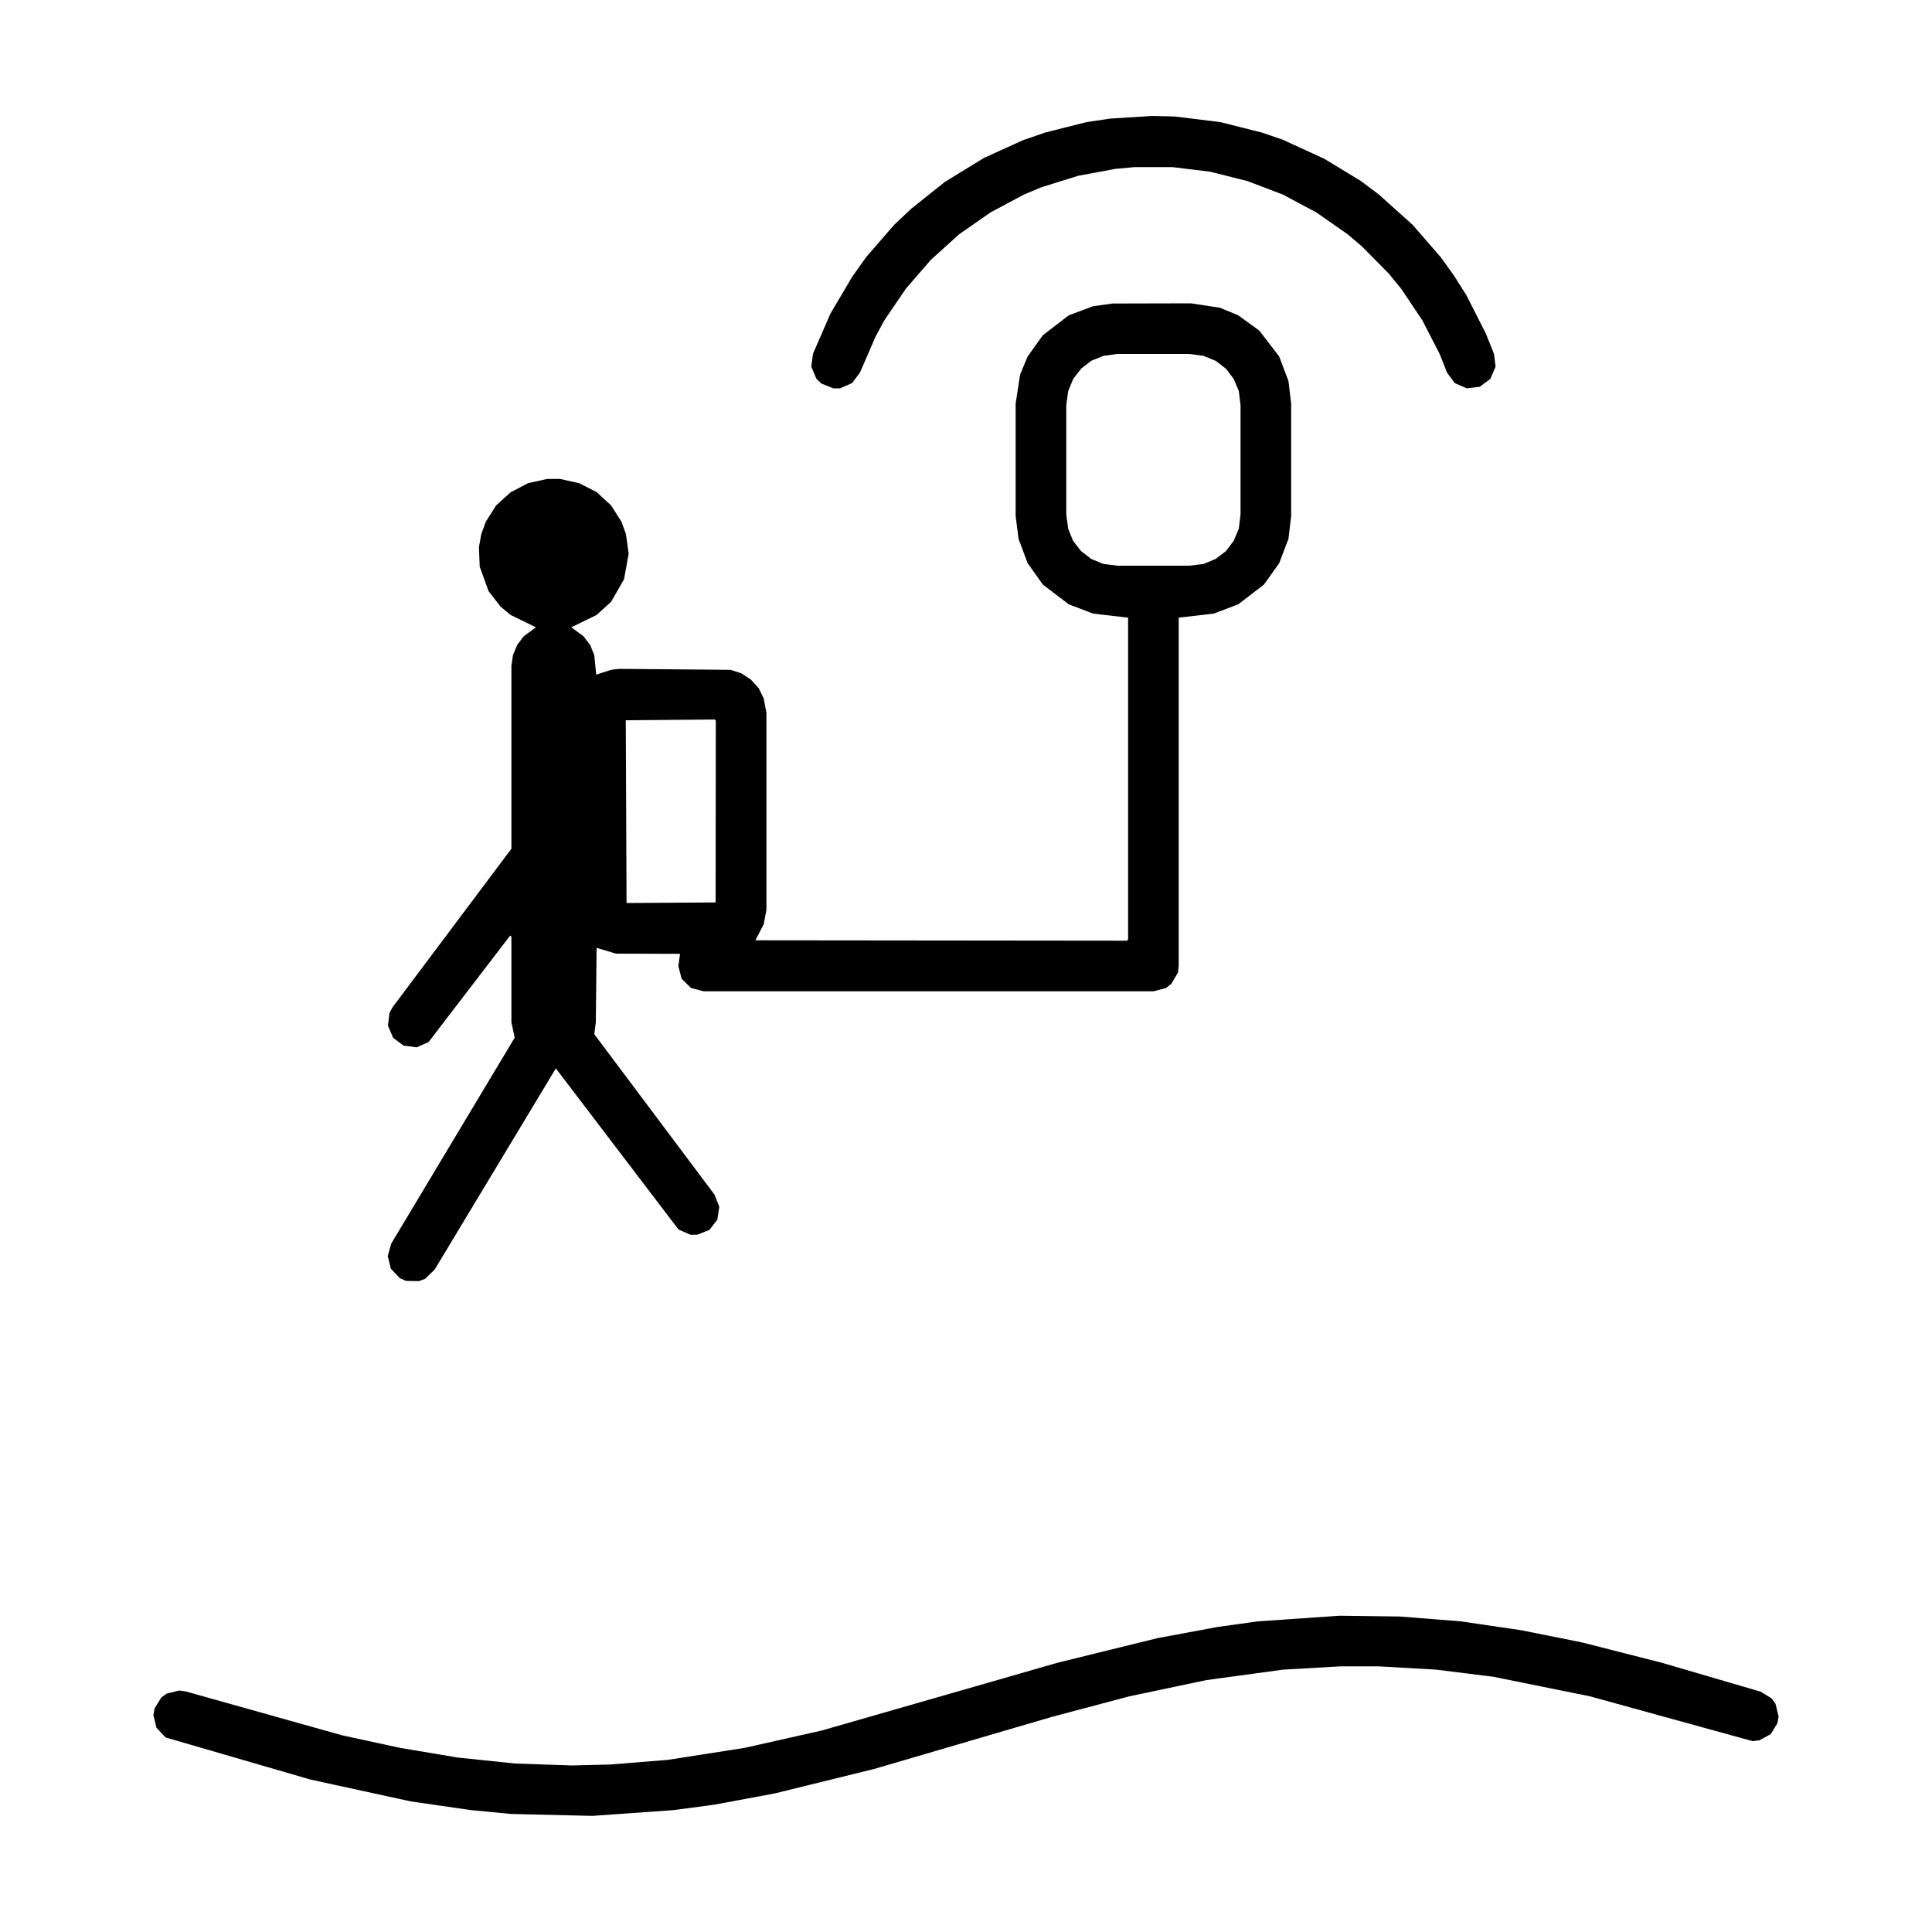
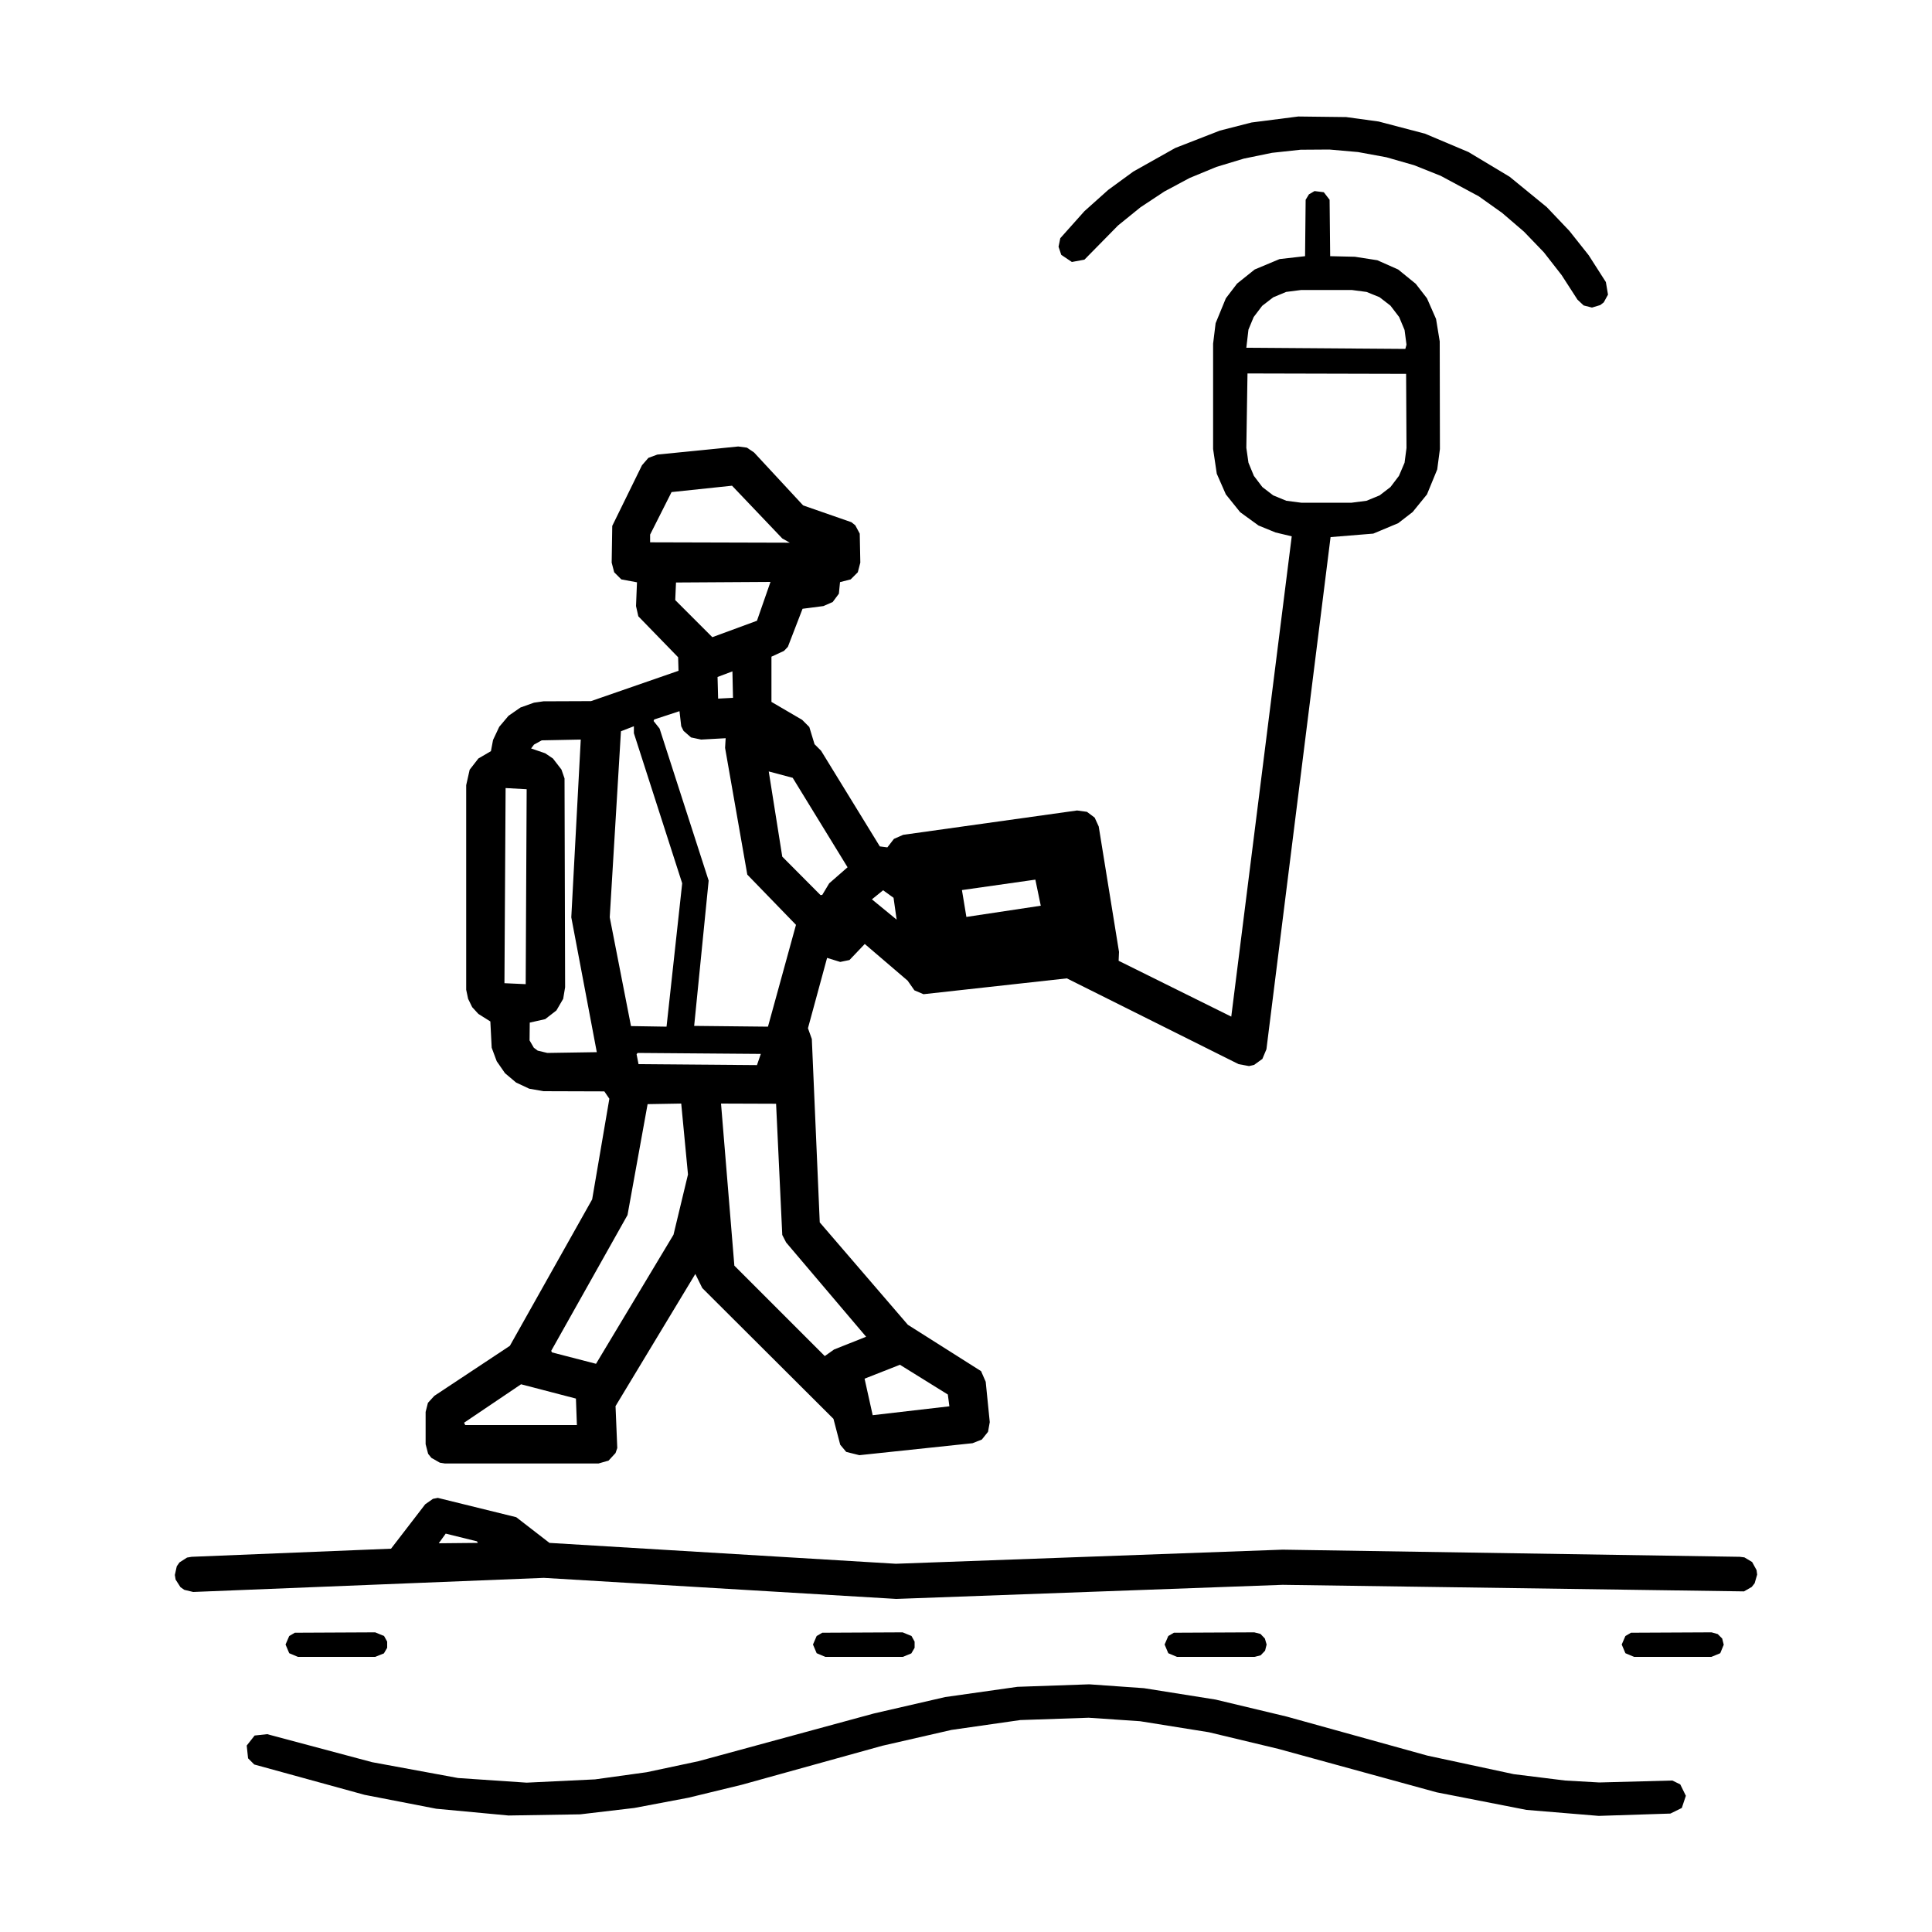
<svg xmlns="http://www.w3.org/2000/svg" viewBox="0 0 1000 1000" width="100%" height="100%">
-   <path fill="currentColor" d="M160.7 921.1 L85.7 899.3 L81.0 894.3 L79.4 887.8 L80.0 884.3 L83.5 878.6 L86.3 876.6 L92.8 875.0 L96.2 875.5 L177.1 898.2 L207.1 904.7 L236.9 909.7 L266.6 912.8 L296.2 913.8 L316.0 913.3 L345.7 910.9 L385.4 904.7 L425.4 895.7 L547.5 860.6 L599.1 847.9 L630.3 842.1 L651.2 839.2 L693.4 836.3 L724.6 836.7 L756.0 839.2 L787.4 843.8 L818.8 850.1 L860.0 860.6 L911.3 875.6 L917.0 879.1 L919.0 881.9 L920.6 888.4 L920.0 891.9 L916.5 897.6 L910.6 900.8 L907.1 901.2 L822.9 878.0 L773.0 867.9 L743.3 864.2 L713.6 862.5 L693.9 862.5 L664.2 864.2 L624.5 869.6 L584.6 878.0 L544.3 888.7 L452.5 915.6 L400.9 928.3 L369.7 934.1 L348.8 936.9 L306.6 939.9 L264.6 938.9 L243.7 936.9 L212.6 932.4 Z M453.1 174.4 L445.1 192.9 L441.0 198.3 L434.8 201.0 L431.3 201.0 L425.1 198.5 L422.6 196.1 L419.9 189.8 L420.8 183.1 L429.9 162.2 L441.2 143.1 L448.3 133.1 L462.8 116.4 L471.7 108.0 L489.0 94.2 L509.2 81.8 L529.4 72.6 L541.0 68.6 L562.4 63.2 L574.5 61.4 L596.6 60.0 L608.1 60.3 L631.6 63.2 L653.1 68.6 L663.9 72.3 L685.5 82.2 L704.4 93.7 L713.6 100.6 L731.2 116.4 L745.7 133.1 L752.4 142.4 L759.0 152.8 L769.0 172.5 L773.3 183.2 L774.1 189.8 L771.4 196.1 L765.9 200.2 L759.2 201.0 L753.0 198.3 L749.0 192.9 L745.2 183.3 L736.2 165.8 L725.2 149.4 L718.9 141.7 L705.1 127.7 L697.6 121.3 L681.4 110.0 L664.0 100.7 L645.6 93.7 L626.5 88.9 L606.9 86.5 L587.2 86.5 L577.4 87.4 L558.0 91.0 L539.1 96.9 L530.0 100.7 L512.6 110.0 L496.4 121.3 L481.8 134.5 L468.9 149.4 L457.8 165.7 Z M308.8 254.7 L316.3 261.6 L321.7 270.1 L324.0 276.5 L325.4 286.6 L323.0 299.8 L316.3 311.5 L308.8 318.3 L295.7 324.7 L302.0 329.3 L305.5 333.9 L307.6 339.1 L308.6 349.2 L316.3 346.7 L320.5 346.2 L378.1 346.7 L383.7 348.5 L388.7 351.8 L392.7 356.2 L395.3 361.5 L396.7 369.0 L396.7 470.9 L395.3 478.4 L391.0 486.7 L583.3 486.9 L583.9 486.3 L583.9 319.7 L565.8 317.6 L553.2 312.8 L539.8 302.6 L531.9 291.5 L527.2 278.9 L525.7 267.1 L525.7 208.9 L528.0 193.9 L531.9 184.5 L539.8 173.5 L553.2 163.2 L565.8 158.5 L575.9 157.1 L616.4 157.0 L631.5 159.3 L640.9 163.2 L651.8 171.1 L662.1 184.5 L666.9 197.2 L668.3 208.9 L668.3 267.1 L666.9 278.9 L662.1 291.5 L654.2 302.6 L640.9 312.8 L628.2 317.6 L610.1 319.7 L610.1 500.0 L609.7 503.4 L606.3 509.2 L603.5 511.4 L597.0 513.1 L364.2 513.1 L357.7 511.4 L352.8 506.6 L351.1 500.0 L352.0 493.7 L318.8 493.6 L308.8 490.6 L308.4 529.1 L307.6 535.3 L369.8 618.3 L372.3 624.6 L371.3 631.3 L367.2 636.6 L360.9 639.1 L357.4 639.1 L351.2 636.4 L287.7 553.0 L225.0 657.1 L220.1 661.9 L216.9 663.1 L210.2 663.0 L207.0 661.6 L202.3 656.7 L200.7 650.1 L202.5 643.7 L266.4 537.1 L264.7 529.1 L264.7 484.8 L264.1 484.2 L221.8 539.4 L215.6 542.1 L208.9 541.2 L203.5 537.2 L200.8 530.9 L201.6 524.3 L203.3 521.2 L264.7 439.3 L264.7 344.7 L265.5 339.1 L267.7 333.8 L271.1 329.3 L277.4 324.7 L264.3 318.3 L259.1 314.0 L252.9 306.0 L248.3 293.3 L247.9 283.2 L249.1 276.5 L251.4 270.1 L256.8 261.6 L264.3 254.8 L273.3 250.1 L283.2 247.9 L289.9 247.9 L299.8 250.1 Z M629.3 186.8 L623.0 184.2 L615.6 183.2 L578.4 183.2 L571.1 184.2 L564.9 186.7 L559.6 190.8 L555.5 196.1 L552.9 202.4 L551.9 209.8 L551.9 266.3 L552.9 273.7 L555.4 279.9 L559.5 285.2 L564.8 289.3 L571.1 291.9 L578.4 292.8 L615.6 292.8 L623.0 291.9 L629.2 289.3 L634.5 285.3 L638.5 280.0 L641.2 273.7 L642.1 266.2 L642.1 209.7 L641.2 202.4 L638.6 196.2 L634.6 190.9 Z M370.5 373.0 L369.9 372.4 L323.9 372.8 L324.3 467.4 L370.4 467.1 Z" />
+   <path fill="currentColor" d="M902.7 823.7 L663.9 820.3 L463.9 827.6 L281.5 816.7 L100.0 824.0 L95.4 822.9 L93.4 821.5 L90.9 817.6 L90.5 815.2 L91.5 810.7 L92.9 808.7 L96.8 806.2 L99.2 805.8 L202.4 801.6 L220.1 778.6 L224.1 775.8 L226.6 775.3 L267.2 785.3 L284.4 798.6 L463.7 809.4 L663.9 802.1 L900.5 805.8 L902.9 806.1 L906.9 808.5 L909.2 812.7 L909.5 815.0 L908.2 819.5 L906.7 821.4 Z M230.7 793.8 L227.1 798.8 L247.3 798.6 L246.9 797.8 Z M890.4 855.7 L885.8 857.6 L845.8 857.6 L841.3 855.7 L839.4 851.2 L841.3 846.8 L844.2 845.1 L885.9 844.9 L889.1 845.8 L891.4 848.1 L892.2 851.3 Z M188.7 929.0 L131.6 913.3 L128.4 910.1 L127.7 903.5 L131.8 898.3 L138.3 897.6 L192.6 912.1 L237.1 920.3 L272.6 922.7 L308.0 921.0 L334.7 917.3 L361.5 911.6 L452.3 886.9 L489.2 878.4 L526.6 873.1 L563.8 871.8 L592.1 873.8 L629.2 879.7 L666.0 888.5 L738.8 908.7 L783.5 918.3 L810.1 921.6 L827.8 922.6 L865.6 921.6 L869.7 923.6 L872.6 929.5 L870.5 935.8 L864.6 938.7 L827.5 939.9 L790.1 936.8 L743.6 927.7 L661.6 905.2 L625.7 896.6 L590.1 890.9 L563.5 889.1 L528.1 890.3 L492.5 895.4 L456.7 903.6 L383.9 923.8 L356.3 930.5 L328.3 935.8 L300.3 939.1 L263.2 939.7 L225.8 936.2 Z M602.7 99.1 L590.3 107.3 L578.7 116.7 L561.3 134.4 L554.8 135.6 L549.3 131.9 L547.9 127.7 L548.8 123.3 L561.3 109.3 L573.6 98.3 L586.6 88.8 L608.3 76.6 L631.4 67.6 L647.8 63.4 L672.0 60.3 L696.8 60.6 L713.6 62.9 L737.6 69.2 L760.1 78.7 L781.4 91.5 L800.6 107.2 L812.3 119.5 L822.3 132.1 L831.2 146.0 L832.3 152.5 L830.1 156.5 L828.3 157.9 L824.0 159.2 L819.7 158.1 L816.5 155.1 L808.3 142.4 L799.1 130.6 L788.8 119.9 L777.5 110.2 L765.4 101.6 L745.7 91.0 L731.9 85.5 L717.6 81.4 L702.9 78.7 L688.1 77.4 L673.2 77.5 L658.4 79.1 L643.8 82.1 L629.6 86.4 L615.8 92.1 Z M253.8 528.7 L247.6 524.8 L244.4 521.3 L242.3 517.0 L241.3 512.3 L241.3 406.4 L243.1 398.4 L247.6 392.6 L254.1 388.8 L255.2 383.0 L258.4 376.2 L263.2 370.5 L269.4 366.2 L276.4 363.7 L281.3 363.0 L305.9 362.9 L351.2 347.2 L351.0 340.2 L330.4 319.0 L329.2 313.7 L329.7 301.4 L321.6 299.9 L317.9 296.2 L316.6 291.2 L316.9 272.2 L332.3 240.8 L335.6 237.0 L340.2 235.3 L382.1 231.1 L386.6 231.7 L390.3 234.2 L415.7 261.6 L440.7 270.3 L442.7 271.9 L445.0 276.2 L445.3 291.2 L444.0 296.2 L440.3 299.9 L434.8 301.3 L434.2 307.3 L431.0 311.6 L426.2 313.7 L415.4 315.1 L407.8 334.8 L405.8 336.9 L399.3 339.9 L399.3 363.3 L415.2 372.6 L418.9 376.3 L421.6 385.2 L425.0 388.6 L455.4 438.1 L459.3 438.6 L462.7 434.2 L467.5 432.1 L557.5 419.5 L562.6 420.2 L566.6 423.2 L568.7 427.8 L579.2 492.7 L579.0 497.3 L637.3 526.2 L668.6 277.6 L660.2 275.6 L651.4 272.0 L641.9 265.1 L634.5 255.9 L629.8 245.2 L627.9 232.4 L627.9 177.9 L629.2 167.3 L634.5 154.4 L640.3 146.8 L649.4 139.5 L662.3 134.1 L675.5 132.6 L675.8 103.4 L677.5 100.6 L680.4 98.9 L685.2 99.5 L688.2 103.4 L688.5 132.6 L701.3 132.9 L712.9 134.7 L723.7 139.5 L732.8 146.9 L738.6 154.4 L743.3 165.1 L745.2 176.7 L745.3 232.4 L743.9 243.0 L738.6 255.9 L731.2 265.0 L723.7 270.8 L710.8 276.2 L688.7 278.0 L655.5 543.1 L653.4 548.1 L649.1 551.2 L646.5 551.8 L641.1 550.8 L552.2 506.4 L478.0 514.6 L473.3 512.6 L469.8 507.6 L447.6 488.6 L439.7 496.9 L434.9 497.9 L428.1 495.8 L418.2 532.2 L420.2 537.8 L424.3 632.7 L469.9 685.7 L507.8 709.7 L510.2 715.2 L512.3 736.1 L511.4 741.1 L508.2 745.1 L503.4 747.0 L444.8 753.2 L438.0 751.5 L434.9 747.8 L431.4 734.4 L363.5 666.7 L359.9 659.4 L318.6 727.8 L319.5 749.5 L318.6 752.1 L315.0 756.0 L309.8 757.5 L230.3 757.5 L227.7 757.1 L223.3 754.6 L221.6 752.5 L220.3 747.5 L220.3 730.8 L221.5 726.1 L224.8 722.5 L263.9 696.6 L306.5 620.8 L315.4 568.7 L312.8 564.9 L281.3 564.8 L273.9 563.5 L267.1 560.3 L261.4 555.5 L257.1 549.3 L254.5 542.3 Z M645.1 180.0 L727.4 180.6 L728.0 178.4 L727.0 170.8 L724.2 164.1 L719.7 158.2 L714.0 153.8 L707.3 151.1 L699.7 150.1 L673.5 150.1 L665.7 151.1 L659.0 153.9 L653.3 158.3 L648.9 164.1 L646.2 170.6 Z M645.7 193.3 L645.1 231.8 L646.2 239.5 L649.0 246.3 L653.4 252.1 L659.0 256.4 L665.8 259.2 L673.5 260.2 L699.6 260.2 L707.3 259.2 L714.1 256.4 L719.7 252.1 L724.1 246.3 L727.0 239.5 L728.0 231.9 L727.8 193.5 Z M497.9 460.7 L500.2 474.6 L538.7 468.8 L535.9 455.3 Z M447.5 713.6 L451.7 732.5 L491.4 727.9 L490.6 721.8 L465.8 706.4 Z M457.1 460.8 L451.3 465.5 L464.1 476.0 L462.5 464.7 Z M404.9 639.2 L401.7 571.3 L373.2 571.2 L380.1 655.1 L426.9 701.9 L431.7 698.5 L448.3 691.9 L406.9 643.1 Z M424.7 463.3 L425.6 463.2 L429.2 457.2 L438.7 448.9 L410.3 402.6 L397.9 399.3 L404.9 443.4 Z M338.6 372.4 L338.3 373.2 L341.4 377.1 L366.8 455.8 L359.3 531.0 L397.5 531.4 L412.0 478.7 L386.8 452.7 L375.3 387.1 L375.6 382.1 L362.9 382.8 L357.7 381.7 L353.8 378.3 L352.6 375.9 L351.7 368.1 Z M404.9 278.7 L378.9 251.4 L347.6 254.7 L336.5 276.7 L336.5 280.7 L408.8 280.9 Z M391.8 321.3 L398.8 301.2 L349.9 301.5 L349.5 310.6 L368.7 329.8 Z M330.5 550.8 L391.8 551.3 L393.8 545.5 L330.0 545.0 L329.5 545.7 Z M371.7 361.6 L379.4 361.2 L379.1 347.5 L371.4 350.4 Z M285.3 699.2 L285.7 700.0 L308.5 705.9 L348.6 639.1 L356.1 607.9 L352.6 571.2 L335.2 571.5 L324.8 628.9 Z M328.1 379.5 L328.1 375.9 L321.4 378.5 L315.6 474.8 L326.6 531.1 L345.0 531.4 L353.1 457.2 Z M274.2 529.3 L274.1 538.5 L276.3 542.3 L278.3 543.8 L283.3 545.0 L308.9 544.6 L295.7 474.8 L300.6 382.8 L280.4 383.2 L276.4 385.4 L274.9 387.4 L282.2 389.9 L286.2 392.6 L290.6 398.3 L292.2 402.9 L292.5 511.0 L291.5 517.0 L288.0 523.0 L282.2 527.5 Z M298.6 737.6 L298.1 723.9 L269.7 716.5 L240.2 736.4 L240.8 737.6 Z M272.1 509.4 L272.6 408.5 L261.7 407.9 L261.1 508.9 Z M654.8 854.4 L652.5 856.8 L649.3 857.6 L609.2 857.6 L604.7 855.7 L602.8 851.2 L604.7 846.8 L607.6 845.1 L649.2 844.9 L652.4 845.7 L654.7 848.1 L655.6 851.2 Z M473.4 852.9 L471.7 855.8 L467.3 857.6 L427.2 857.6 L422.7 855.7 L420.8 851.2 L422.7 846.8 L425.6 845.1 L467.2 844.9 L471.8 846.8 L473.4 849.7 Z M200.4 852.9 L198.7 855.8 L194.2 857.6 L154.2 857.6 L149.7 855.7 L147.8 851.2 L149.7 846.8 L152.6 845.1 L194.2 844.9 L198.8 846.8 L200.4 849.7 Z" />
</svg>
